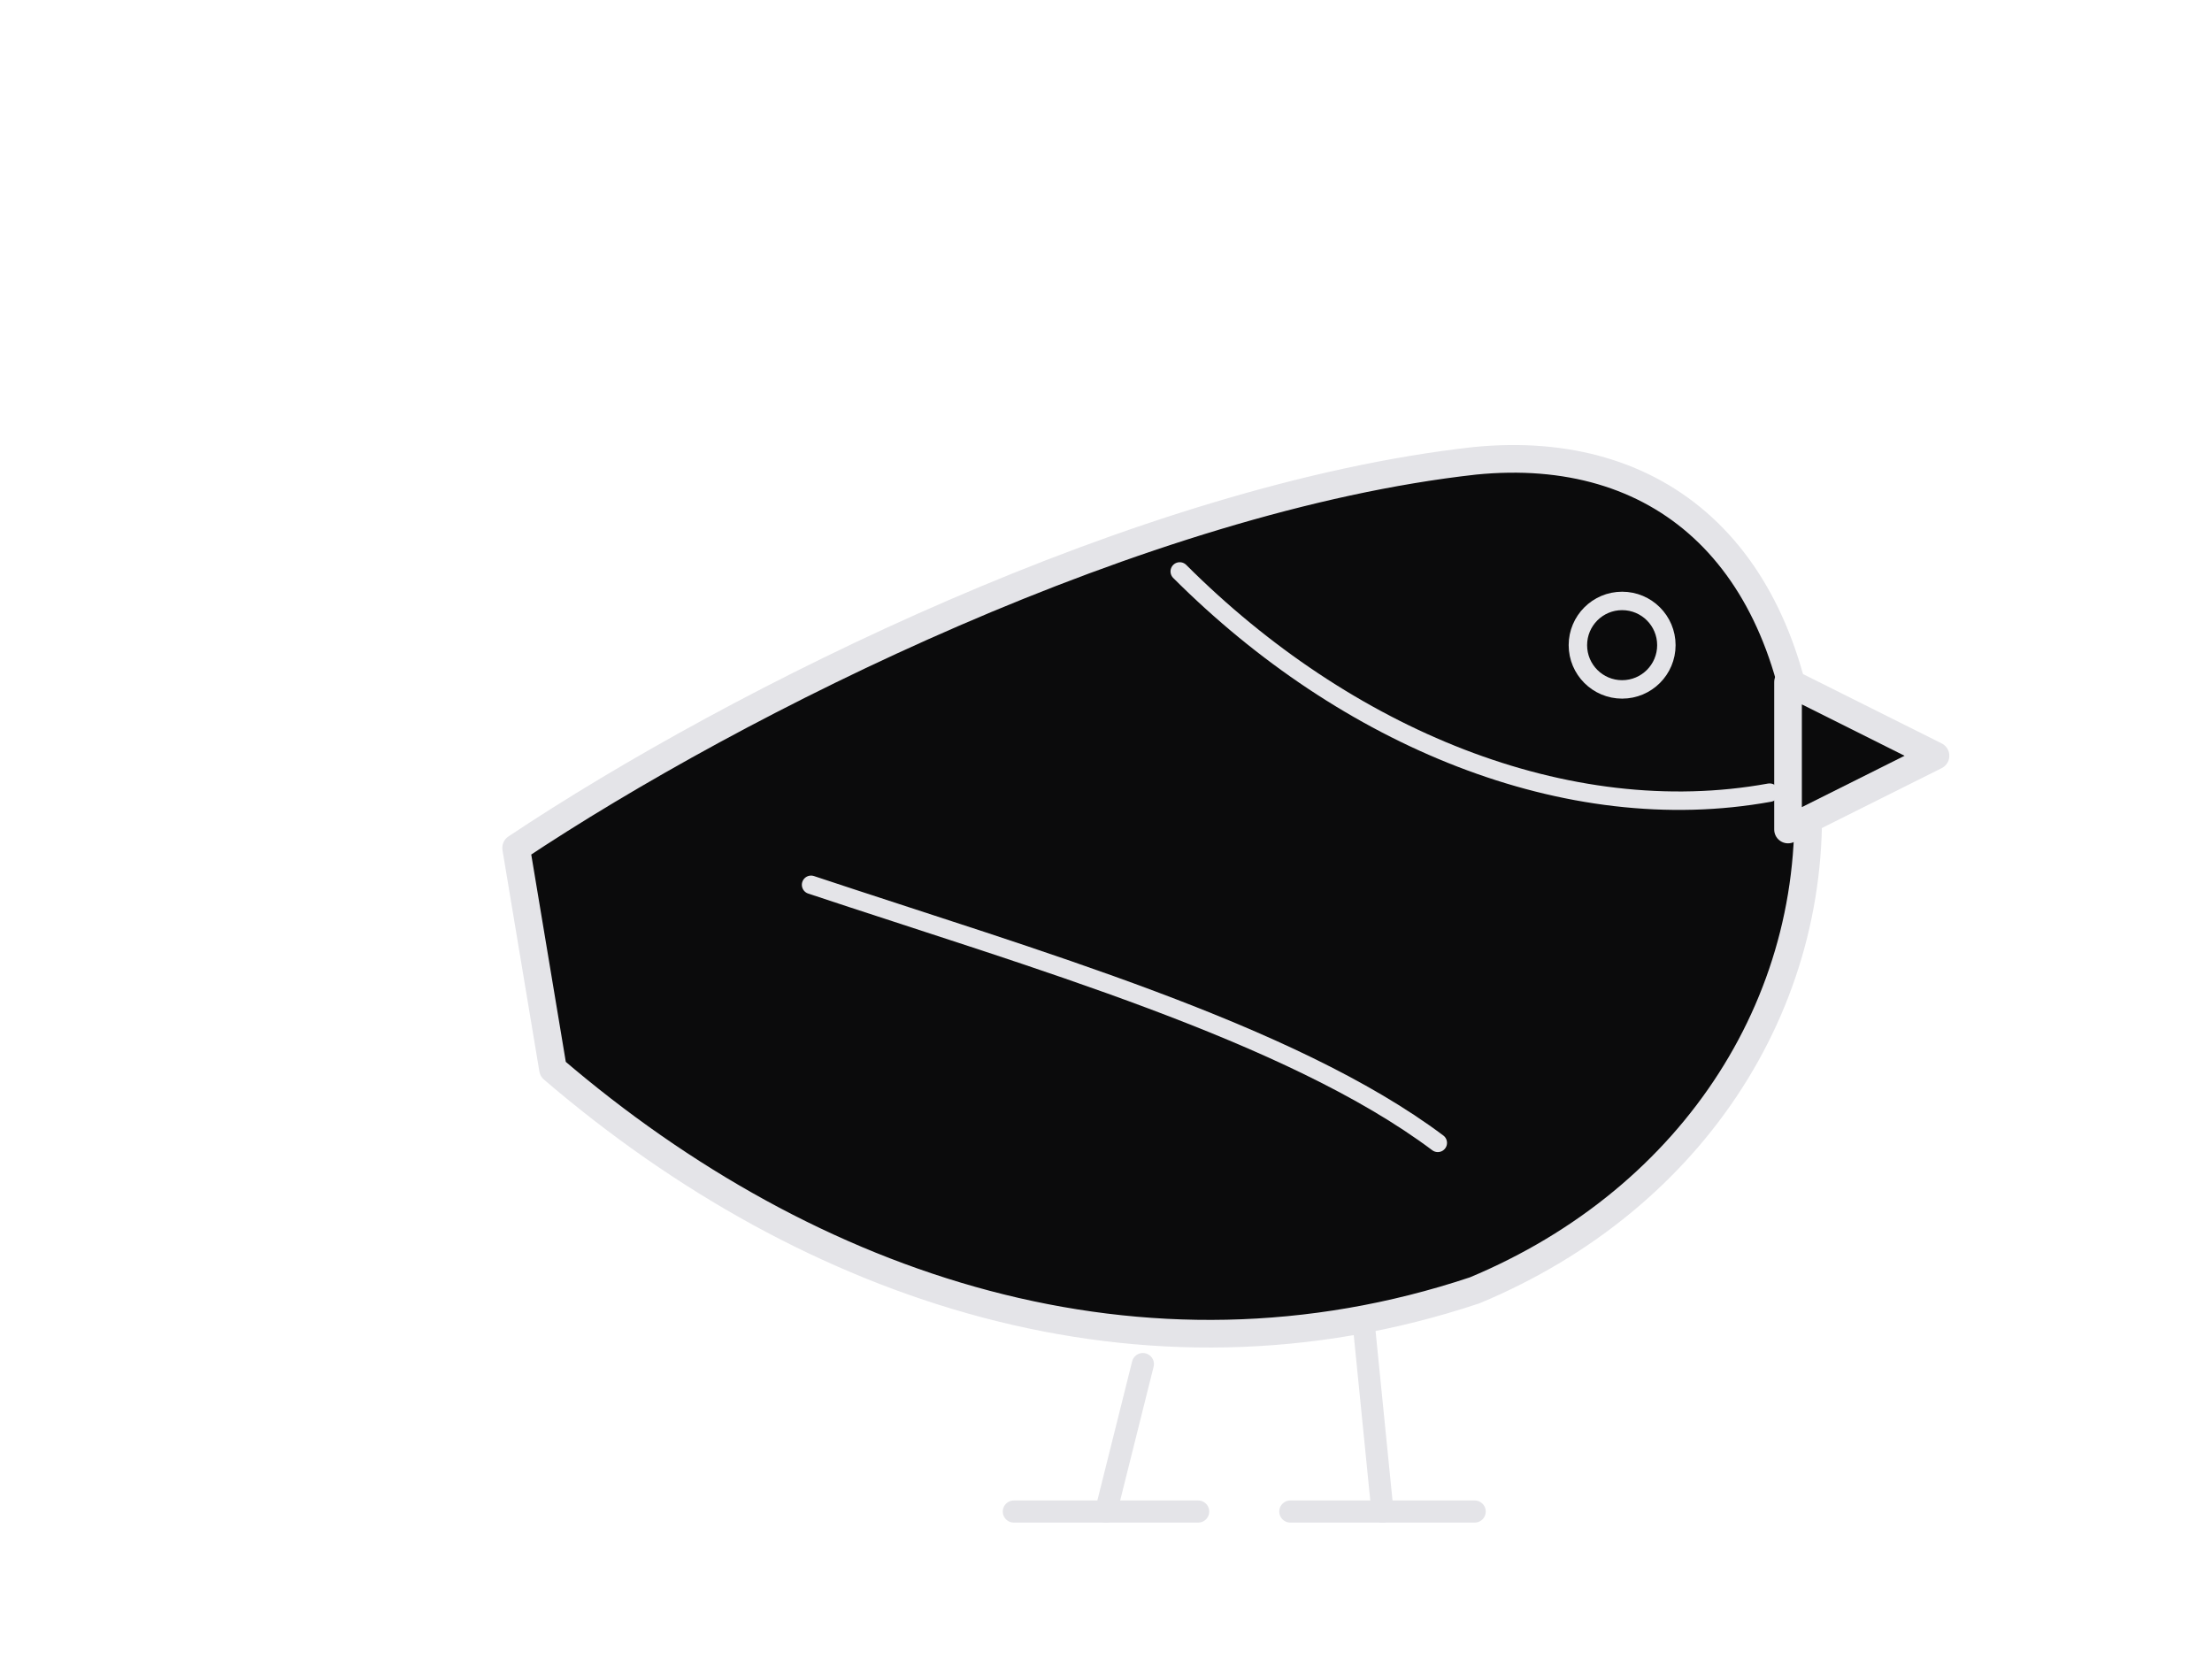
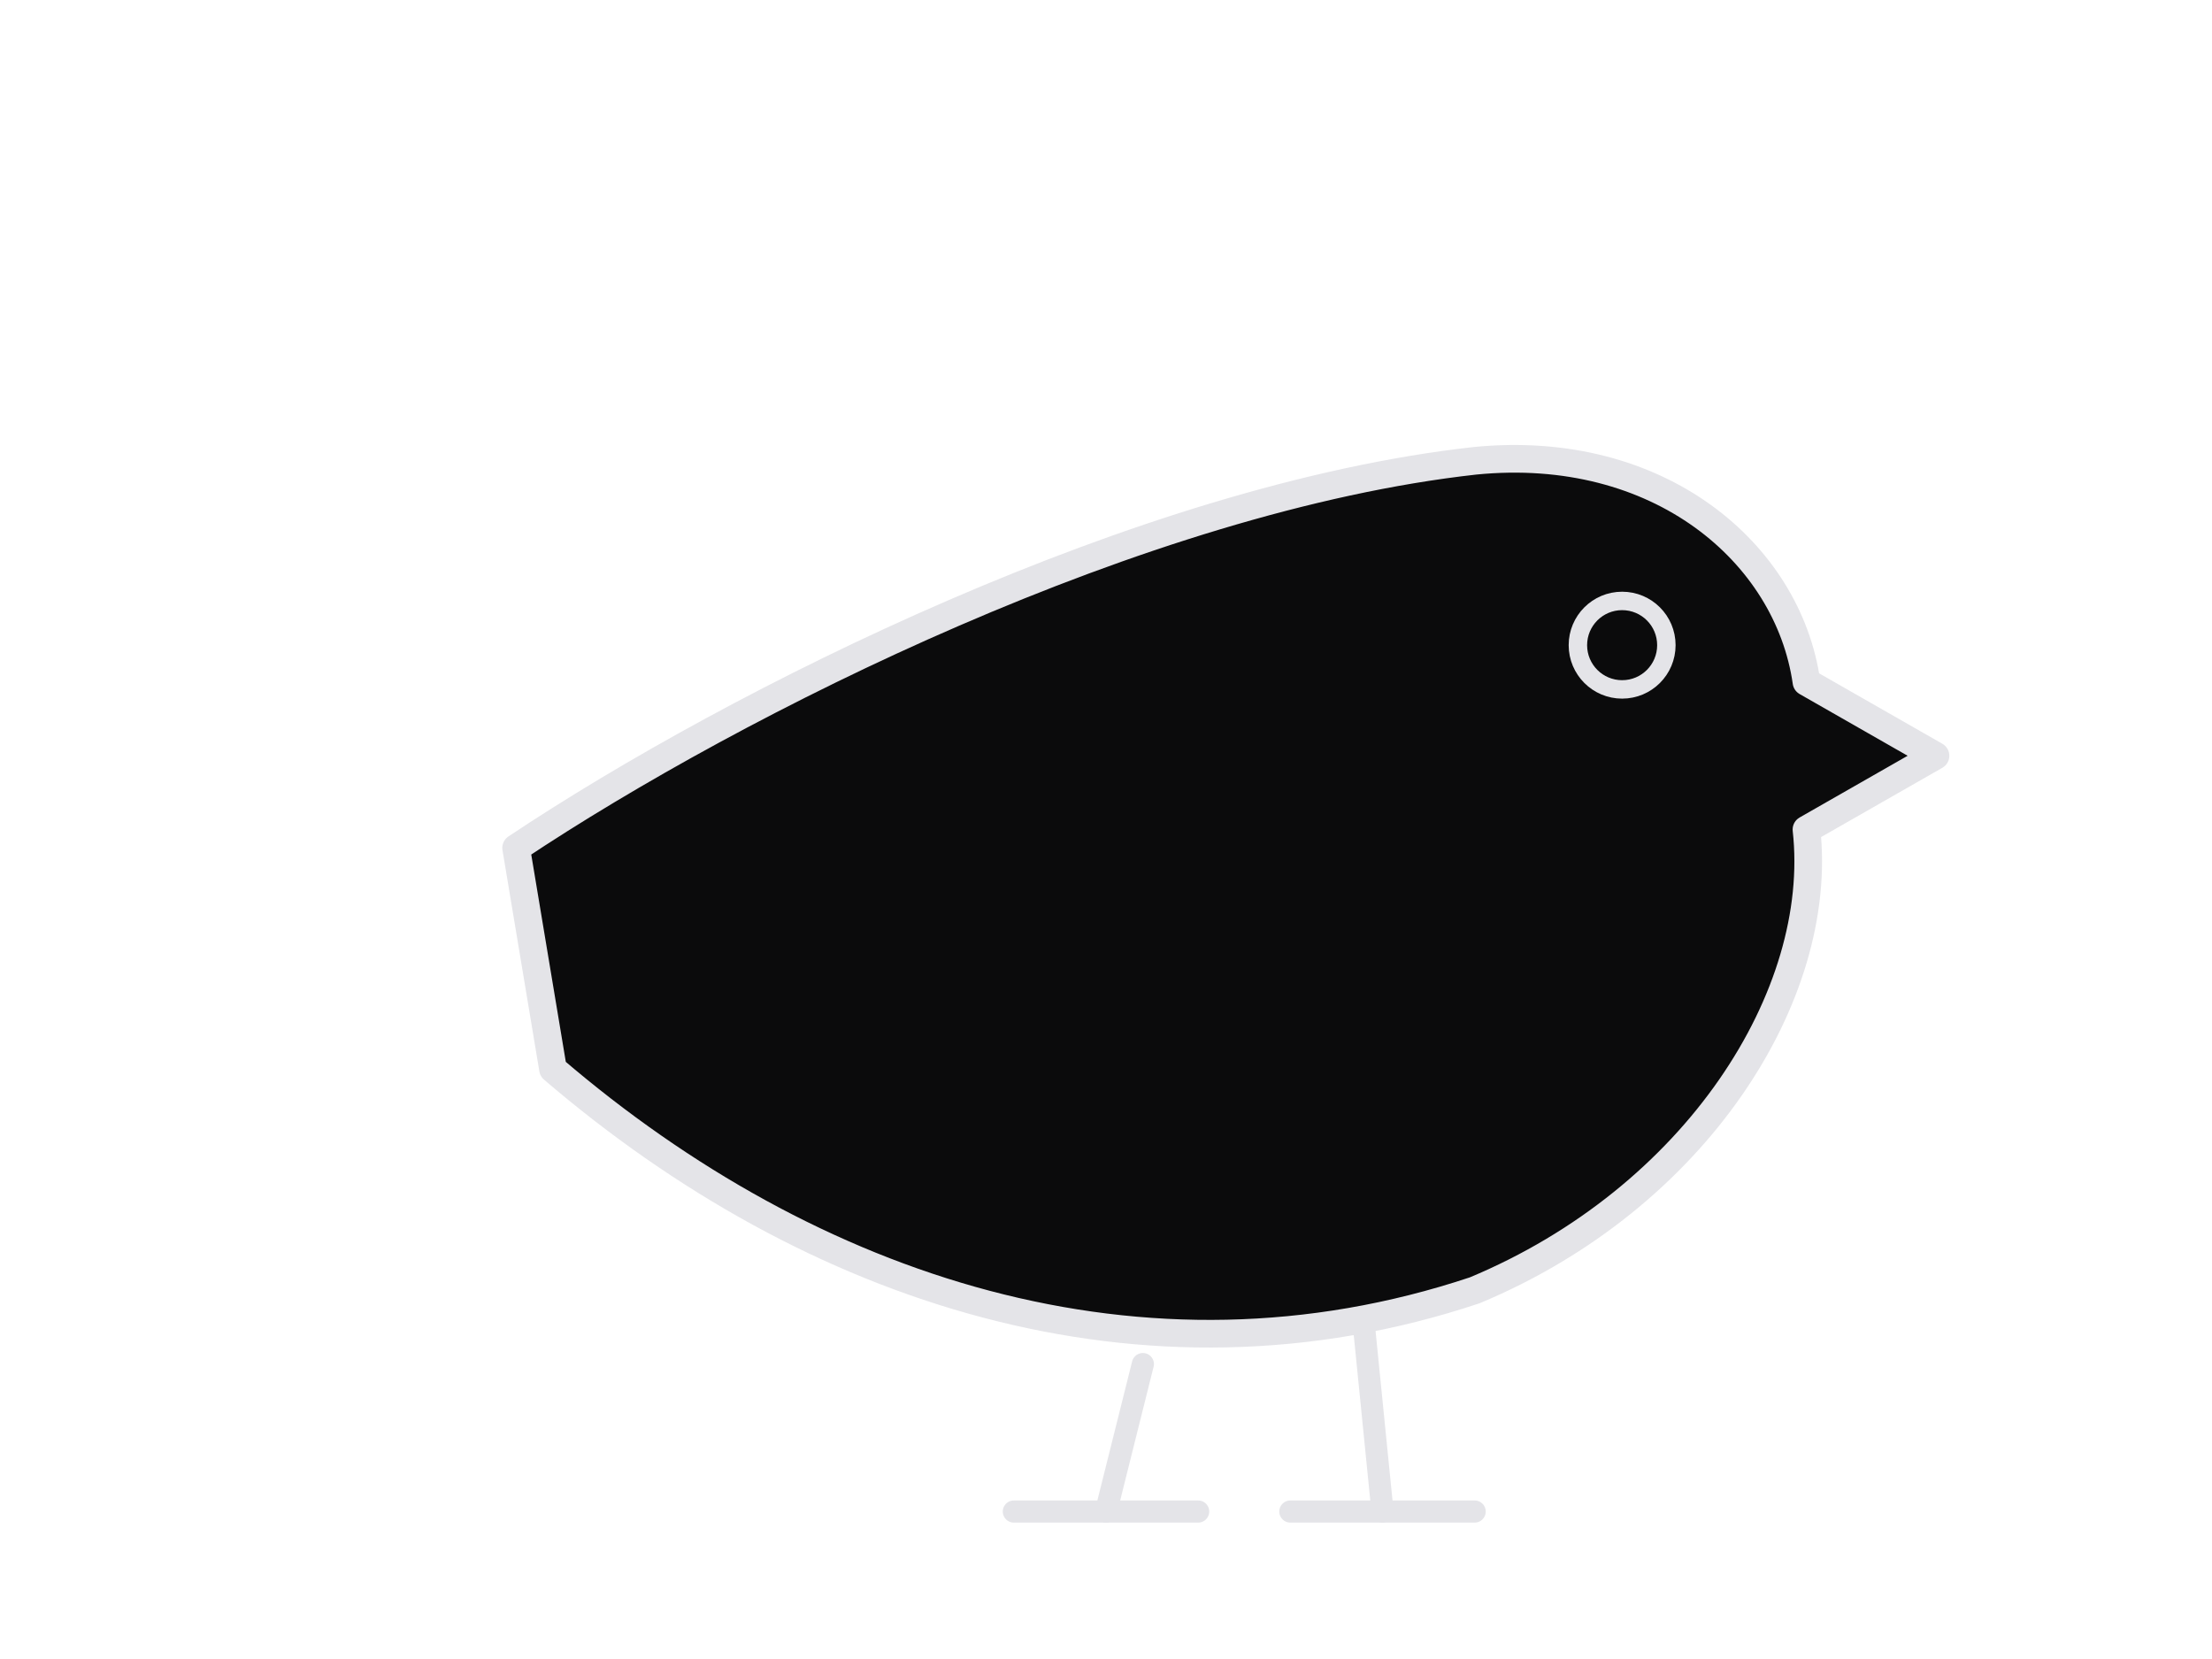
<svg xmlns="http://www.w3.org/2000/svg" width="480" height="360" viewBox="0 0 120 90">
  <g fill="none" stroke="#e4e4e8" stroke-width="1.5" stroke-linecap="round" stroke-linejoin="round">
-     <path d="M28 46 L30 58 C44 70 62 76 80 70 C92 65 99 54 98 42 C97 30 90 24 80 25 C62 27 40 38 28 46 Z" fill="#0b0b0c" />
-     <path d="M97 37 L105 41 L97 45 Z" fill="#0b0b0c" />
+     <path d="M28 46 L30 58 C44 70 62 76 80 70 C92 65 99 54 98 45 L105 41 L98 37 C97 30 90 24 80 25 C62 27 40 38 28 46 Z" fill="#0b0b0c" />
    <circle cx="88" cy="35" r="2.4" stroke-width="1" />
-     <path d="M64 31 C73 40 85 45 96 43" stroke-width="1" />
-     <path d="M44 48 C56 52 70 56 78 62" stroke-width="1" />
    <path d="M62 74 L60 82 M74 72 L75 82" stroke-width="1.2" />
    <path d="M55 82 L65 82 M70 82 L80 82" stroke-width="1.2" />
  </g>
</svg>
